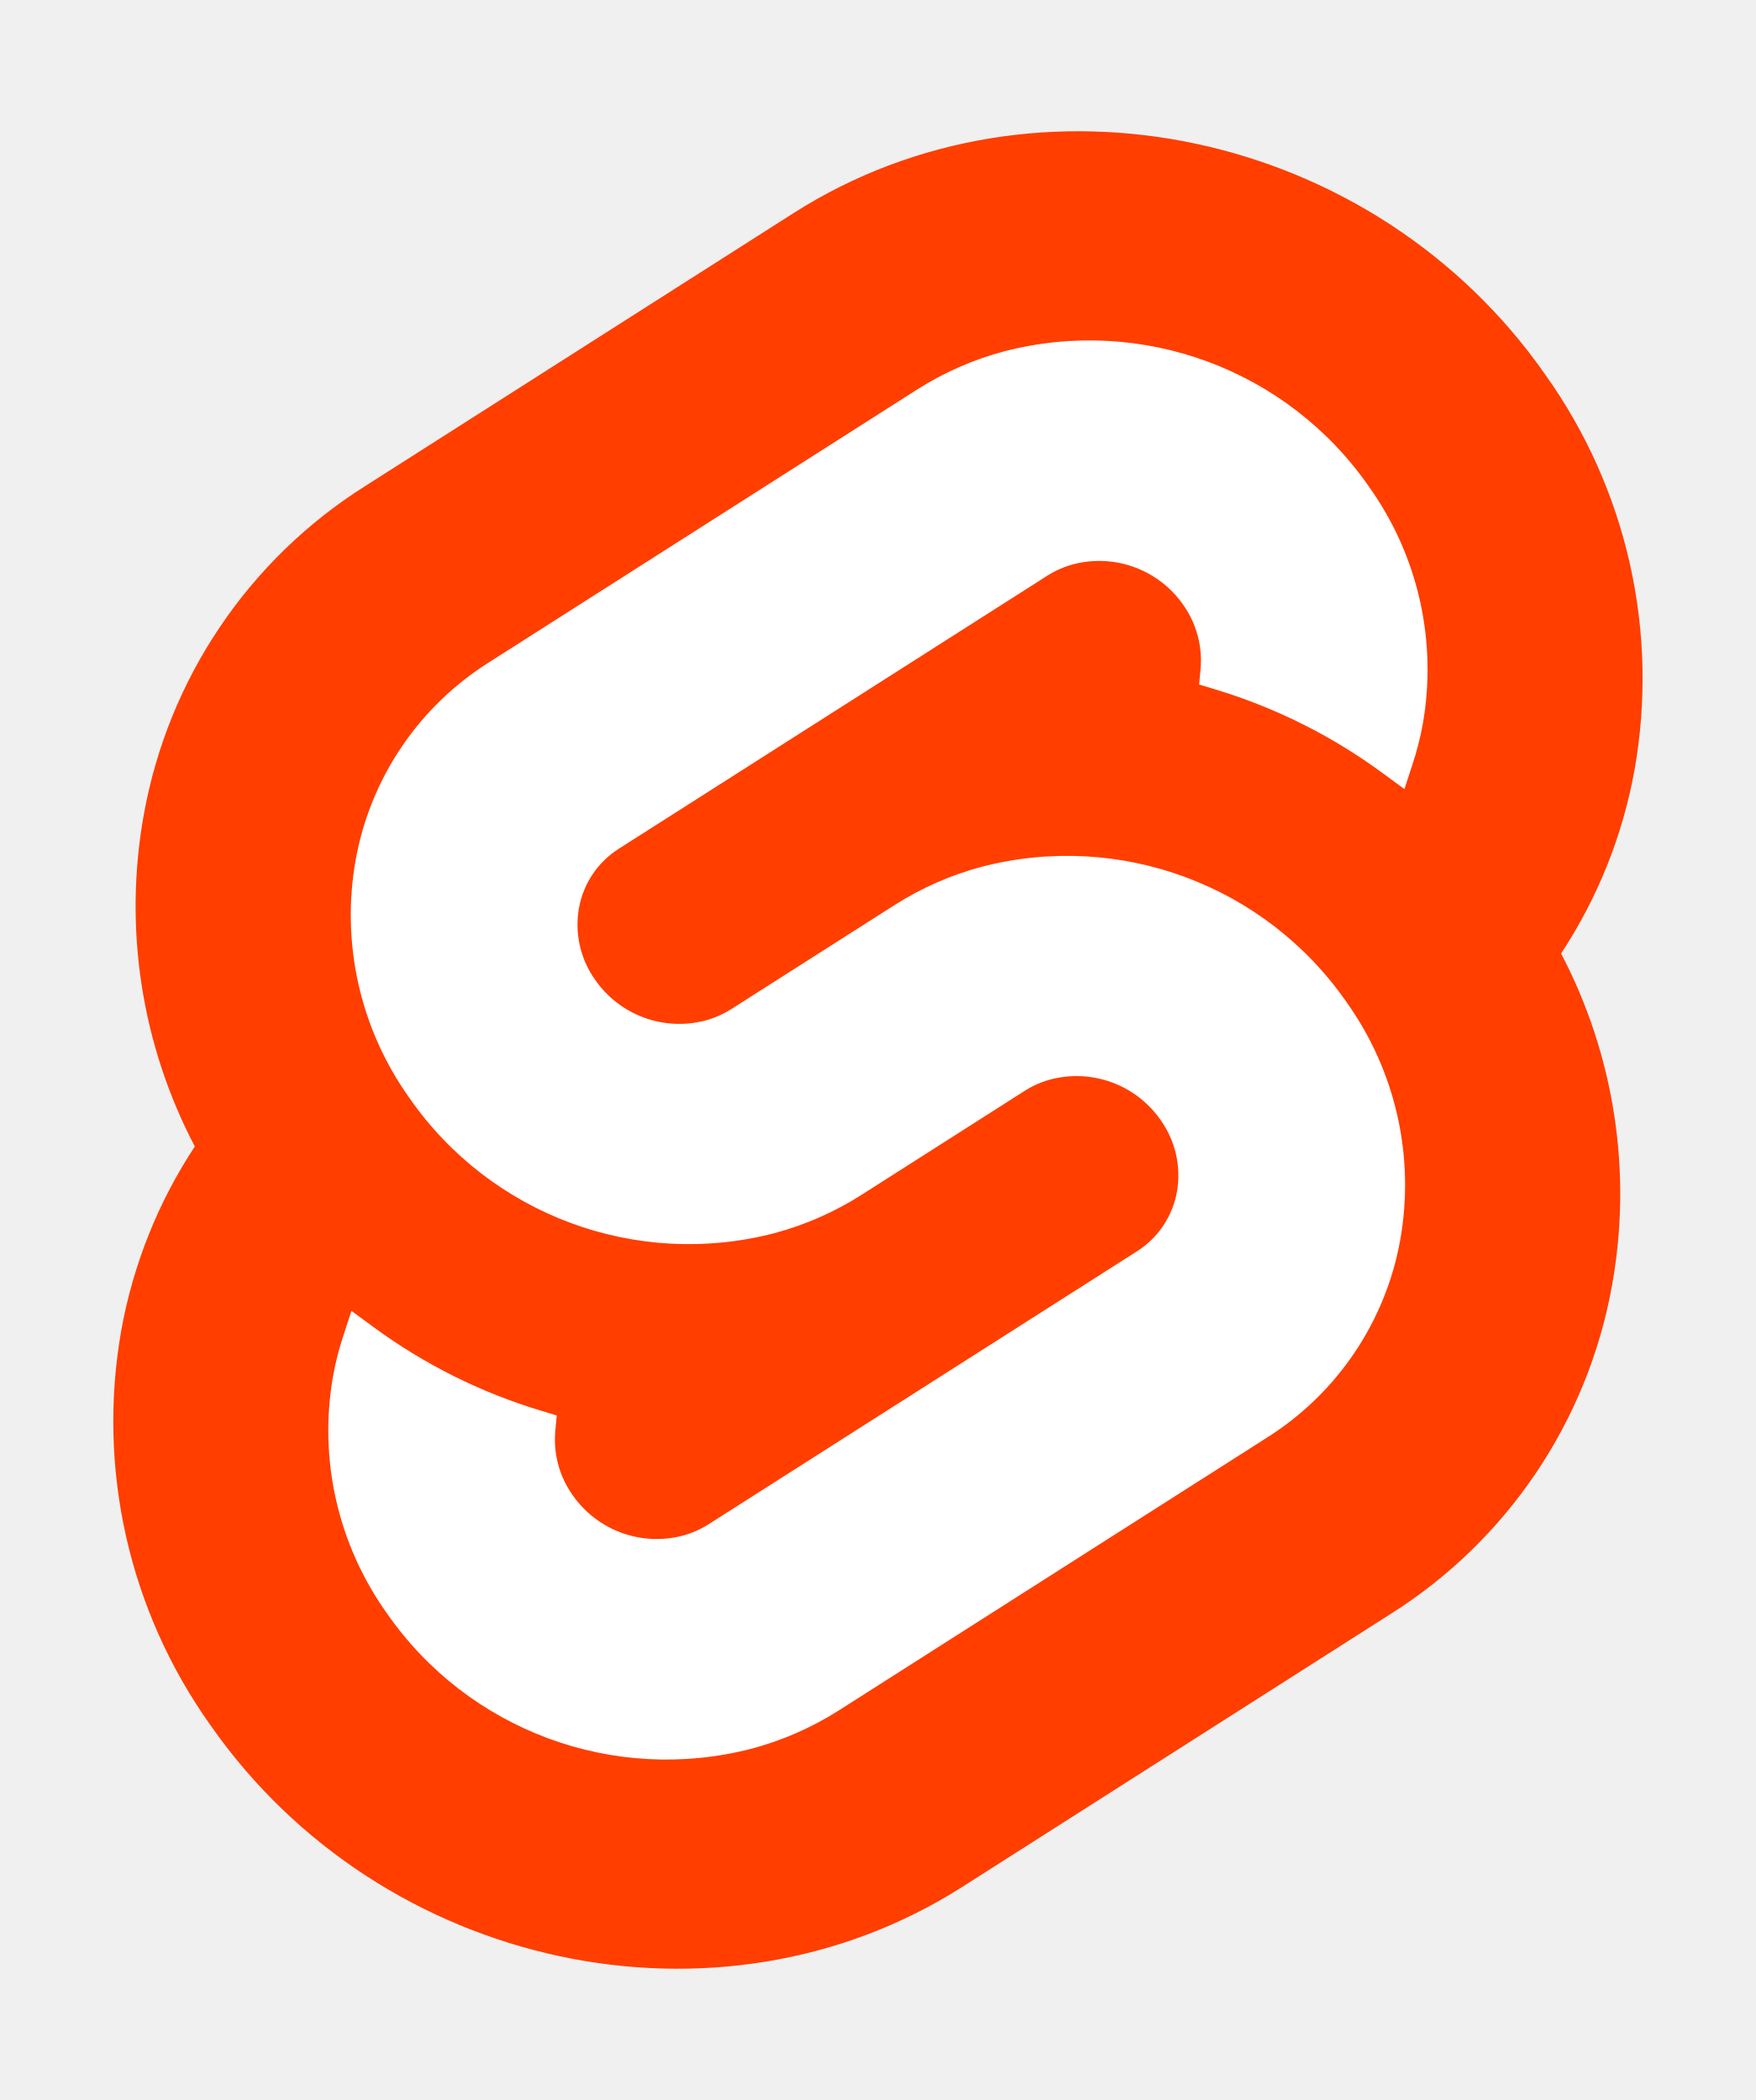
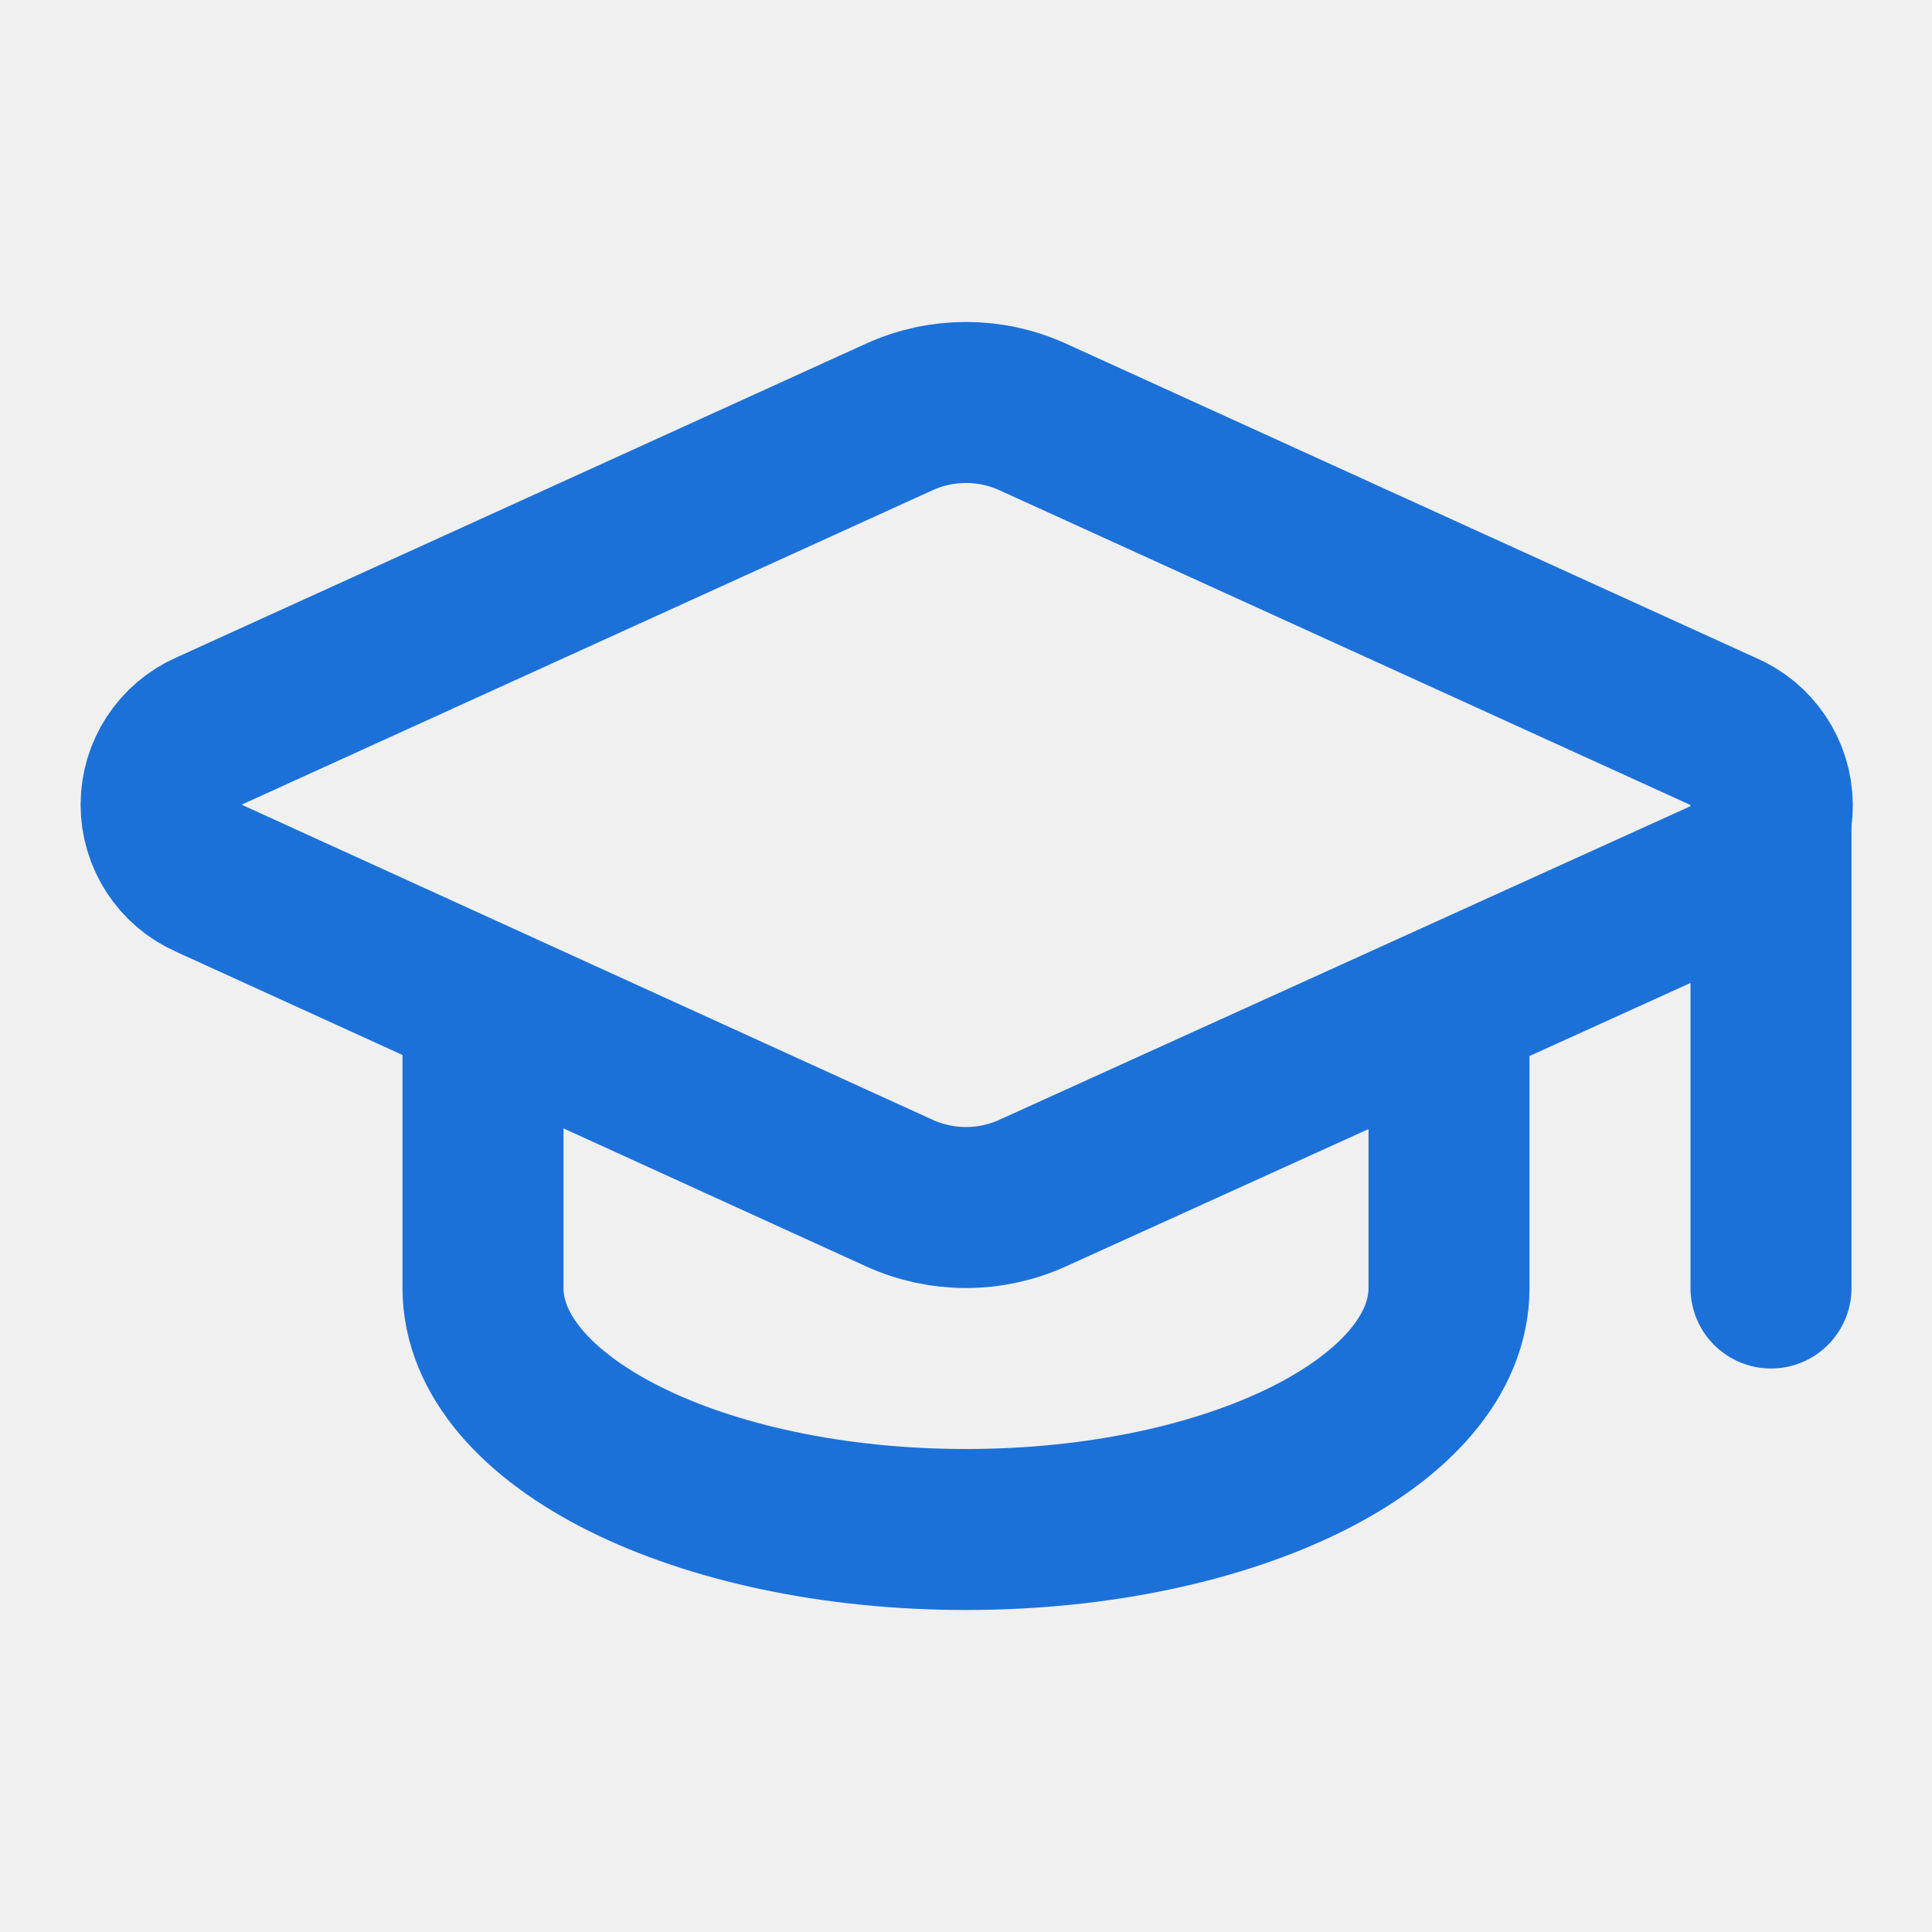
- <svg xmlns="http://www.w3.org/2000/svg" width="107" height="128" viewBox="0 0 107 128">
-   <path d="M94.157 22.819c-10.4-14.885-30.94-19.297-45.792-9.835L22.282 29.608A29.92 29.92 0 0 0 8.764 49.65a31.5 31.5 0 0 0 3.108 20.231 30 30 0 0 0-4.477 11.183 31.9 31.9 0 0 0 5.448 24.116c10.402 14.887 30.942 19.297 45.791 9.835l26.083-16.624A29.92 29.92 0 0 0 98.235 78.35a31.53 31.53 0 0 0-3.105-20.232 30 30 0 0 0 4.474-11.182 31.88 31.88 0 0 0-5.447-24.116" style="fill:#ff3e00" />
-   <path d="M45.817 106.582a20.72 20.72 0 0 1-22.237-8.243 19.17 19.17 0 0 1-3.277-14.503 18 18 0 0 1 .624-2.435l.49-1.498 1.337.981a33.6 33.6 0 0 0 10.203 5.098l.97.294-.09.968a5.85 5.85 0 0 0 1.052 3.878 6.24 6.24 0 0 0 6.695 2.485 5.8 5.8 0 0 0 1.603-.704L69.27 76.28a5.43 5.43 0 0 0 2.45-3.631 5.8 5.8 0 0 0-.987-4.371 6.24 6.24 0 0 0-6.698-2.487 5.7 5.7 0 0 0-1.6.704l-9.953 6.345a19 19 0 0 1-5.296 2.326 20.72 20.72 0 0 1-22.237-8.243 19.17 19.17 0 0 1-3.277-14.502 17.99 17.99 0 0 1 8.13-12.052l26.081-16.623a19 19 0 0 1 5.3-2.329 20.72 20.72 0 0 1 22.237 8.243 19.17 19.17 0 0 1 3.277 14.503 18 18 0 0 1-.624 2.435l-.49 1.498-1.337-.98a33.6 33.6 0 0 0-10.203-5.1l-.97-.294.09-.968a5.86 5.86 0 0 0-1.052-3.878 6.24 6.24 0 0 0-6.696-2.485 5.8 5.8 0 0 0-1.602.704L37.73 51.72a5.42 5.42 0 0 0-2.449 3.63 5.79 5.79 0 0 0 .986 4.372 6.24 6.24 0 0 0 6.698 2.486 5.8 5.8 0 0 0 1.602-.704l9.952-6.342a19 19 0 0 1 5.295-2.328 20.72 20.72 0 0 1 22.237 8.242 19.17 19.17 0 0 1 3.277 14.503 18 18 0 0 1-8.13 12.053l-26.081 16.622a19 19 0 0 1-5.3 2.328" style="fill:#fff" />
+ <svg xmlns="http://www.w3.org/2000/svg" width="24" height="24" viewBox="0 0 24 24" fill="none" stroke="#1c71d8" stroke-width="2" stroke-linecap="round" stroke-linejoin="round" class="lucide lucide-graduation-cap-icon lucide-graduation-cap">
+   <path d="M21.42 10.922a1 1 0 0 0-.019-1.838L12.83 5.18a2 2 0 0 0-1.66 0L2.6 9.08a1 1 0 0 0 0 1.832l8.57 3.908a2 2 0 0 0 1.66 0z" />
+   <path d="M22 10v6" />
+   <path d="M6 12.5V16a6 3 0 0 0 12 0v-3.5" />
</svg>
